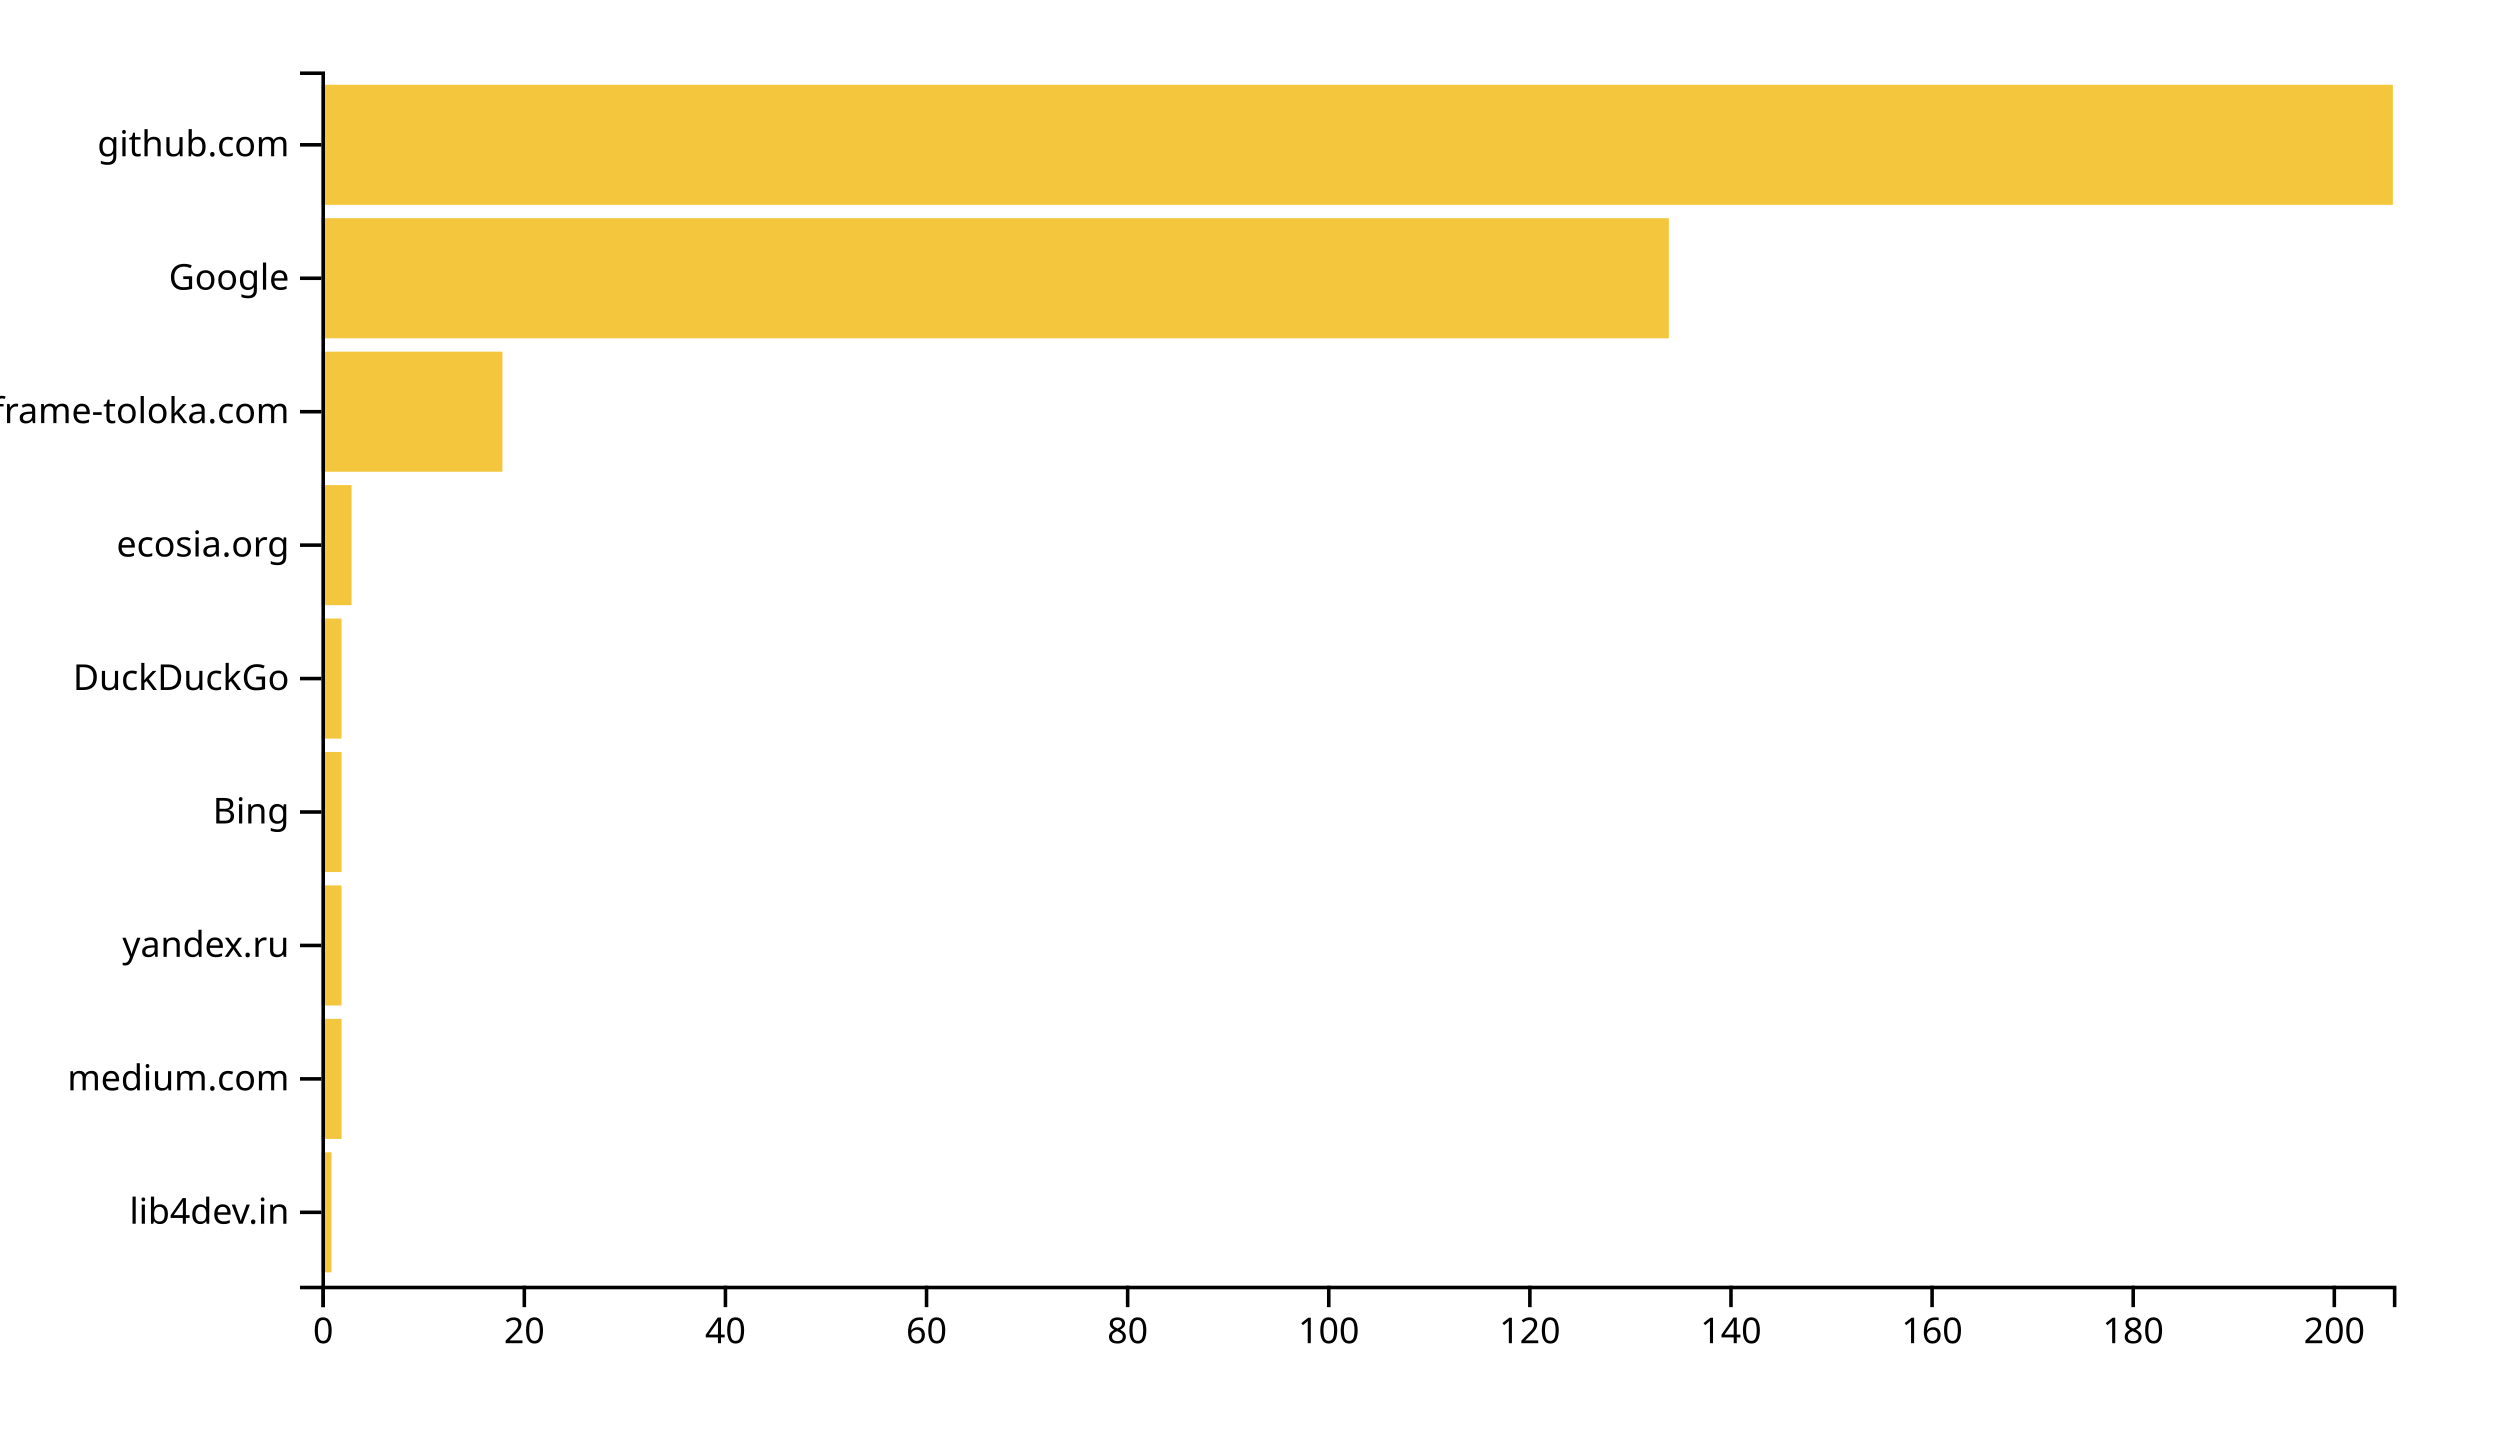
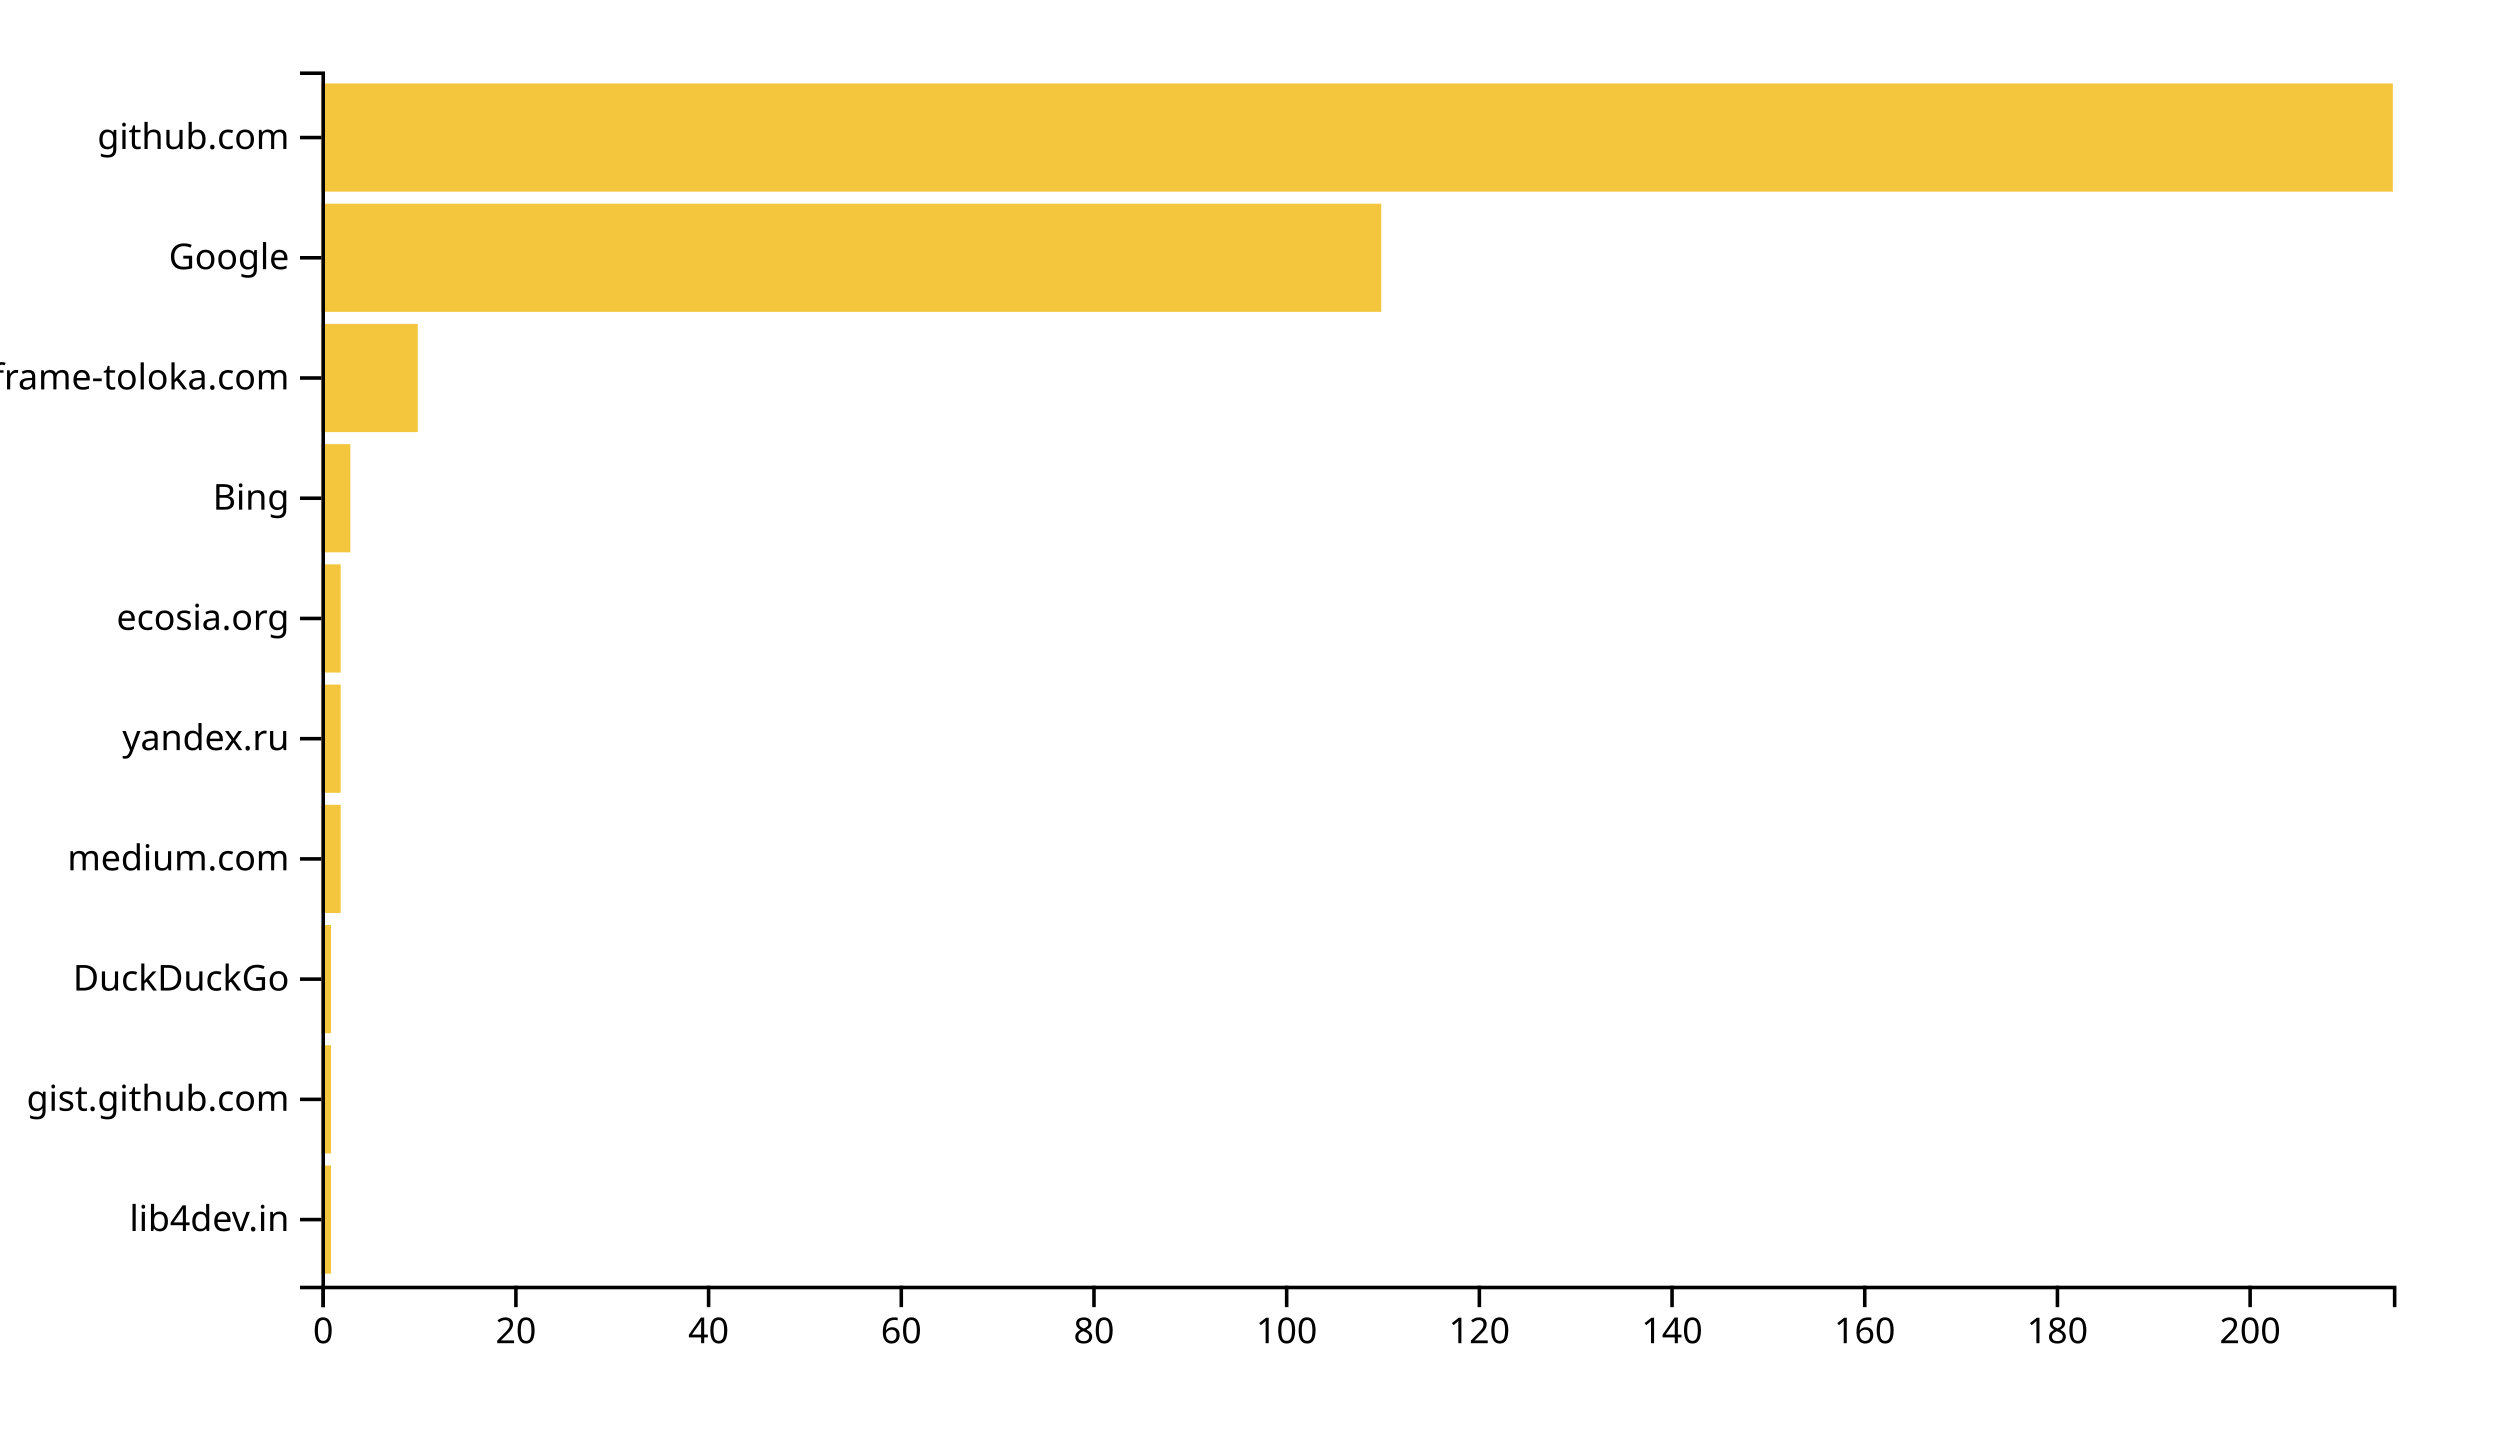
<svg xmlns="http://www.w3.org/2000/svg" width="700" height="400">
  <g transform="translate(90,20)">
-     <rect class="bar" width="2.816" y="302.637" height="33.626" style="fill: #f4c63d; text-anchor: end;" />
-     <rect class="bar" width="5.631" y="265.275" height="33.626" style="fill: #f4c63d; text-anchor: end;" />
-     <rect class="bar" width="5.631" y="227.912" height="33.626" style="fill: #f4c63d; text-anchor: end;" />
-     <rect class="bar" width="5.631" y="190.549" height="33.626" style="fill: #f4c63d; text-anchor: end;" />
-     <rect class="bar" width="5.631" y="153.187" height="33.626" style="fill: #f4c63d; text-anchor: end;" />
-     <rect class="bar" width="8.447" y="115.824" height="33.626" style="fill: #f4c63d; text-anchor: end;" />
-     <rect class="bar" width="50.68" y="78.462" height="33.626" style="fill: #f4c63d; text-anchor: end;" />
-     <rect class="bar" width="377.282" y="41.099" height="33.626" style="fill: #f4c63d; text-anchor: end;" />
-     <rect class="bar" width="580" y="3.736" height="33.626" style="fill: #f4c63d; text-anchor: end;" />
+     <rect class="bar" width="2.698" y="306.337" height="30.297" style="fill: #f4c63d; text-anchor: end;" />
+     <rect class="bar" width="2.698" y="272.673" height="30.297" style="fill: #f4c63d; text-anchor: end;" />
+     <rect class="bar" width="2.698" y="239.01" height="30.297" style="fill: #f4c63d; text-anchor: end;" />
+     <rect class="bar" width="5.395" y="205.347" height="30.297" style="fill: #f4c63d; text-anchor: end;" />
+     <rect class="bar" width="5.395" y="171.683" height="30.297" style="fill: #f4c63d; text-anchor: end;" />
+     <rect class="bar" width="5.395" y="138.02" height="30.297" style="fill: #f4c63d; text-anchor: end;" />
+     <rect class="bar" width="8.093" y="104.356" height="30.297" style="fill: #f4c63d; text-anchor: end;" />
+     <rect class="bar" width="26.977" y="70.693" height="30.297" style="fill: #f4c63d; text-anchor: end;" />
+     <rect class="bar" width="296.744" y="37.03" height="30.297" style="fill: #f4c63d; text-anchor: end;" />
+     <rect class="bar" width="580" y="3.366" height="30.297" style="fill: #f4c63d; text-anchor: end;" />
    <g transform="translate(0,340)" fill="none" font-size="10" font-family="sans-serif" text-anchor="middle">
      <path class="domain" stroke="currentColor" d="M0.5,6V0.5H580.5V6" />
      <g class="tick" opacity="1" transform="translate(0.5,0)">
        <line stroke="currentColor" y2="6" />
        <text fill="currentColor" y="9" dy="0.71em">0</text>
      </g>
-       <g class="tick" opacity="1" transform="translate(56.81068,0)">
+       <g class="tick" opacity="1" transform="translate(54.45349,0)">
        <line stroke="currentColor" y2="6" />
        <text fill="currentColor" y="9" dy="0.71em">20</text>
      </g>
-       <g class="tick" opacity="1" transform="translate(113.1214,0)">
+       <g class="tick" opacity="1" transform="translate(108.407,0)">
        <line stroke="currentColor" y2="6" />
        <text fill="currentColor" y="9" dy="0.71em">40</text>
      </g>
-       <g class="tick" opacity="1" transform="translate(169.432,0)">
+       <g class="tick" opacity="1" transform="translate(162.3605,0)">
        <line stroke="currentColor" y2="6" />
        <text fill="currentColor" y="9" dy="0.71em">60</text>
      </g>
-       <g class="tick" opacity="1" transform="translate(225.7427,0)">
+       <g class="tick" opacity="1" transform="translate(216.314,0)">
        <line stroke="currentColor" y2="6" />
        <text fill="currentColor" y="9" dy="0.71em">80</text>
      </g>
-       <g class="tick" opacity="1" transform="translate(282.0534,0)">
+       <g class="tick" opacity="1" transform="translate(270.2674,0)">
        <line stroke="currentColor" y2="6" />
        <text fill="currentColor" y="9" dy="0.71em">100</text>
      </g>
-       <g class="tick" opacity="1" transform="translate(338.3641,0)">
+       <g class="tick" opacity="1" transform="translate(324.2209,0)">
        <line stroke="currentColor" y2="6" />
        <text fill="currentColor" y="9" dy="0.71em">120</text>
      </g>
-       <g class="tick" opacity="1" transform="translate(394.6748,0)">
+       <g class="tick" opacity="1" transform="translate(378.1744,0)">
        <line stroke="currentColor" y2="6" />
        <text fill="currentColor" y="9" dy="0.71em">140</text>
      </g>
-       <g class="tick" opacity="1" transform="translate(450.9854,0)">
+       <g class="tick" opacity="1" transform="translate(432.1279,0)">
        <line stroke="currentColor" y2="6" />
        <text fill="currentColor" y="9" dy="0.71em">160</text>
      </g>
-       <g class="tick" opacity="1" transform="translate(507.2961,0)">
+       <g class="tick" opacity="1" transform="translate(486.0814,0)">
        <line stroke="currentColor" y2="6" />
        <text fill="currentColor" y="9" dy="0.71em">180</text>
      </g>
-       <g class="tick" opacity="1" transform="translate(563.6068,0)">
+       <g class="tick" opacity="1" transform="translate(540.0349,0)">
        <line stroke="currentColor" y2="6" />
        <text fill="currentColor" y="9" dy="0.71em">200</text>
      </g>
    </g>
    <g fill="none" font-size="10" font-family="sans-serif" text-anchor="end">
      <path class="domain" stroke="currentColor" d="M-6,340.5H0.5V0.5H-6" />
-       <g class="tick" opacity="1" transform="translate(0,319.4505)">
+       <g class="tick" opacity="1" transform="translate(0,321.4851)">
        <line stroke="currentColor" x2="-6" />
        <text fill="currentColor" x="-9" dy="0.32em">lib4dev.in</text>
      </g>
-       <g class="tick" opacity="1" transform="translate(0,282.0879)">
+       <g class="tick" opacity="1" transform="translate(0,287.8218)">
+         <line stroke="currentColor" x2="-6" />
+         <text fill="currentColor" x="-9" dy="0.32em">gist.github.com</text>
+       </g>
+       <g class="tick" opacity="1" transform="translate(0,254.1584)">
+         <line stroke="currentColor" x2="-6" />
+         <text fill="currentColor" x="-9" dy="0.32em">DuckDuckGo</text>
+       </g>
+       <g class="tick" opacity="1" transform="translate(0,220.495)">
        <line stroke="currentColor" x2="-6" />
        <text fill="currentColor" x="-9" dy="0.32em">medium.com</text>
      </g>
-       <g class="tick" opacity="1" transform="translate(0,244.7253)">
+       <g class="tick" opacity="1" transform="translate(0,186.8317)">
        <line stroke="currentColor" x2="-6" />
        <text fill="currentColor" x="-9" dy="0.32em">yandex.ru</text>
      </g>
-       <g class="tick" opacity="1" transform="translate(0,207.3626)">
+       <g class="tick" opacity="1" transform="translate(0,153.1683)">
+         <line stroke="currentColor" x2="-6" />
+         <text fill="currentColor" x="-9" dy="0.32em">ecosia.org</text>
+       </g>
+       <g class="tick" opacity="1" transform="translate(0,119.505)">
        <line stroke="currentColor" x2="-6" />
        <text fill="currentColor" x="-9" dy="0.32em">Bing</text>
      </g>
-       <g class="tick" opacity="1" transform="translate(0,170)">
-         <line stroke="currentColor" x2="-6" />
-         <text fill="currentColor" x="-9" dy="0.32em">DuckDuckGo</text>
-       </g>
-       <g class="tick" opacity="1" transform="translate(0,132.6374)">
-         <line stroke="currentColor" x2="-6" />
-         <text fill="currentColor" x="-9" dy="0.32em">ecosia.org</text>
-       </g>
-       <g class="tick" opacity="1" transform="translate(0,95.27473)">
+       <g class="tick" opacity="1" transform="translate(0,85.84158)">
        <line stroke="currentColor" x2="-6" />
        <text fill="currentColor" x="-9" dy="0.32em">iframe-toloka.com</text>
      </g>
-       <g class="tick" opacity="1" transform="translate(0,57.91209)">
+       <g class="tick" opacity="1" transform="translate(0,52.17822)">
        <line stroke="currentColor" x2="-6" />
        <text fill="currentColor" x="-9" dy="0.32em">Google</text>
      </g>
-       <g class="tick" opacity="1" transform="translate(0,20.54945)">
+       <g class="tick" opacity="1" transform="translate(0,18.51485)">
        <line stroke="currentColor" x2="-6" />
        <text fill="currentColor" x="-9" dy="0.32em">github.com</text>
      </g>
    </g>
  </g>
</svg>
